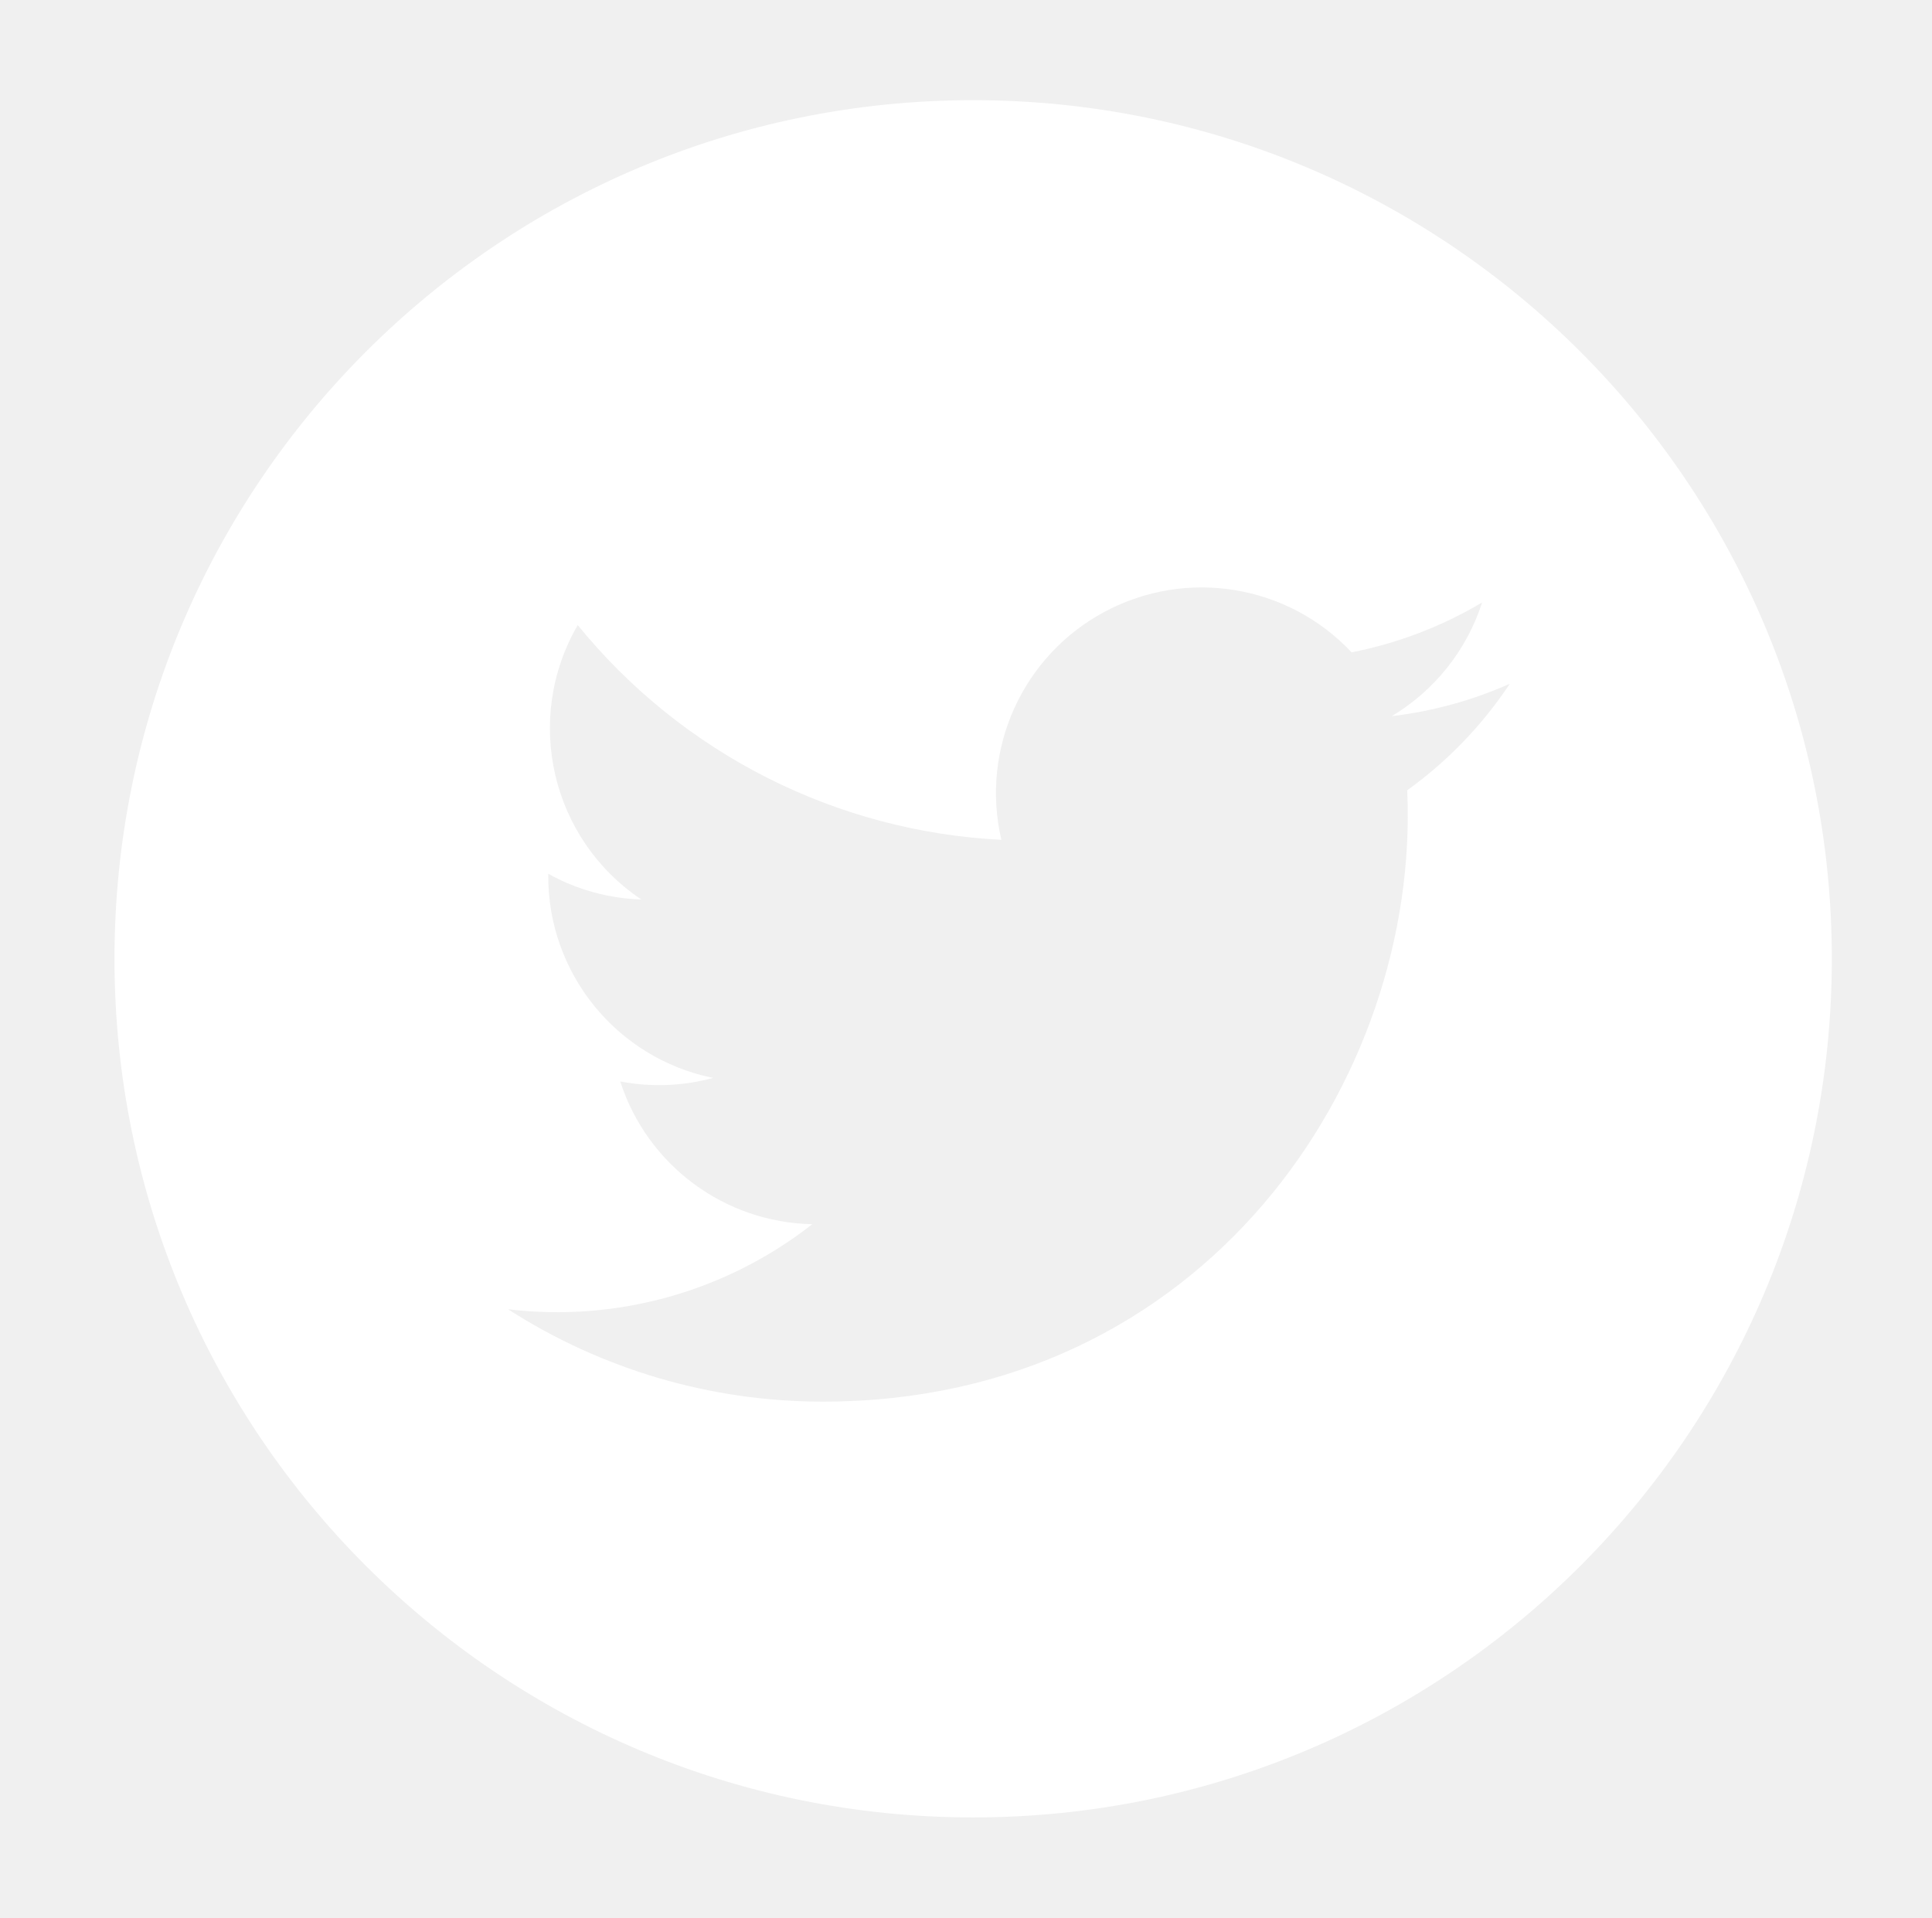
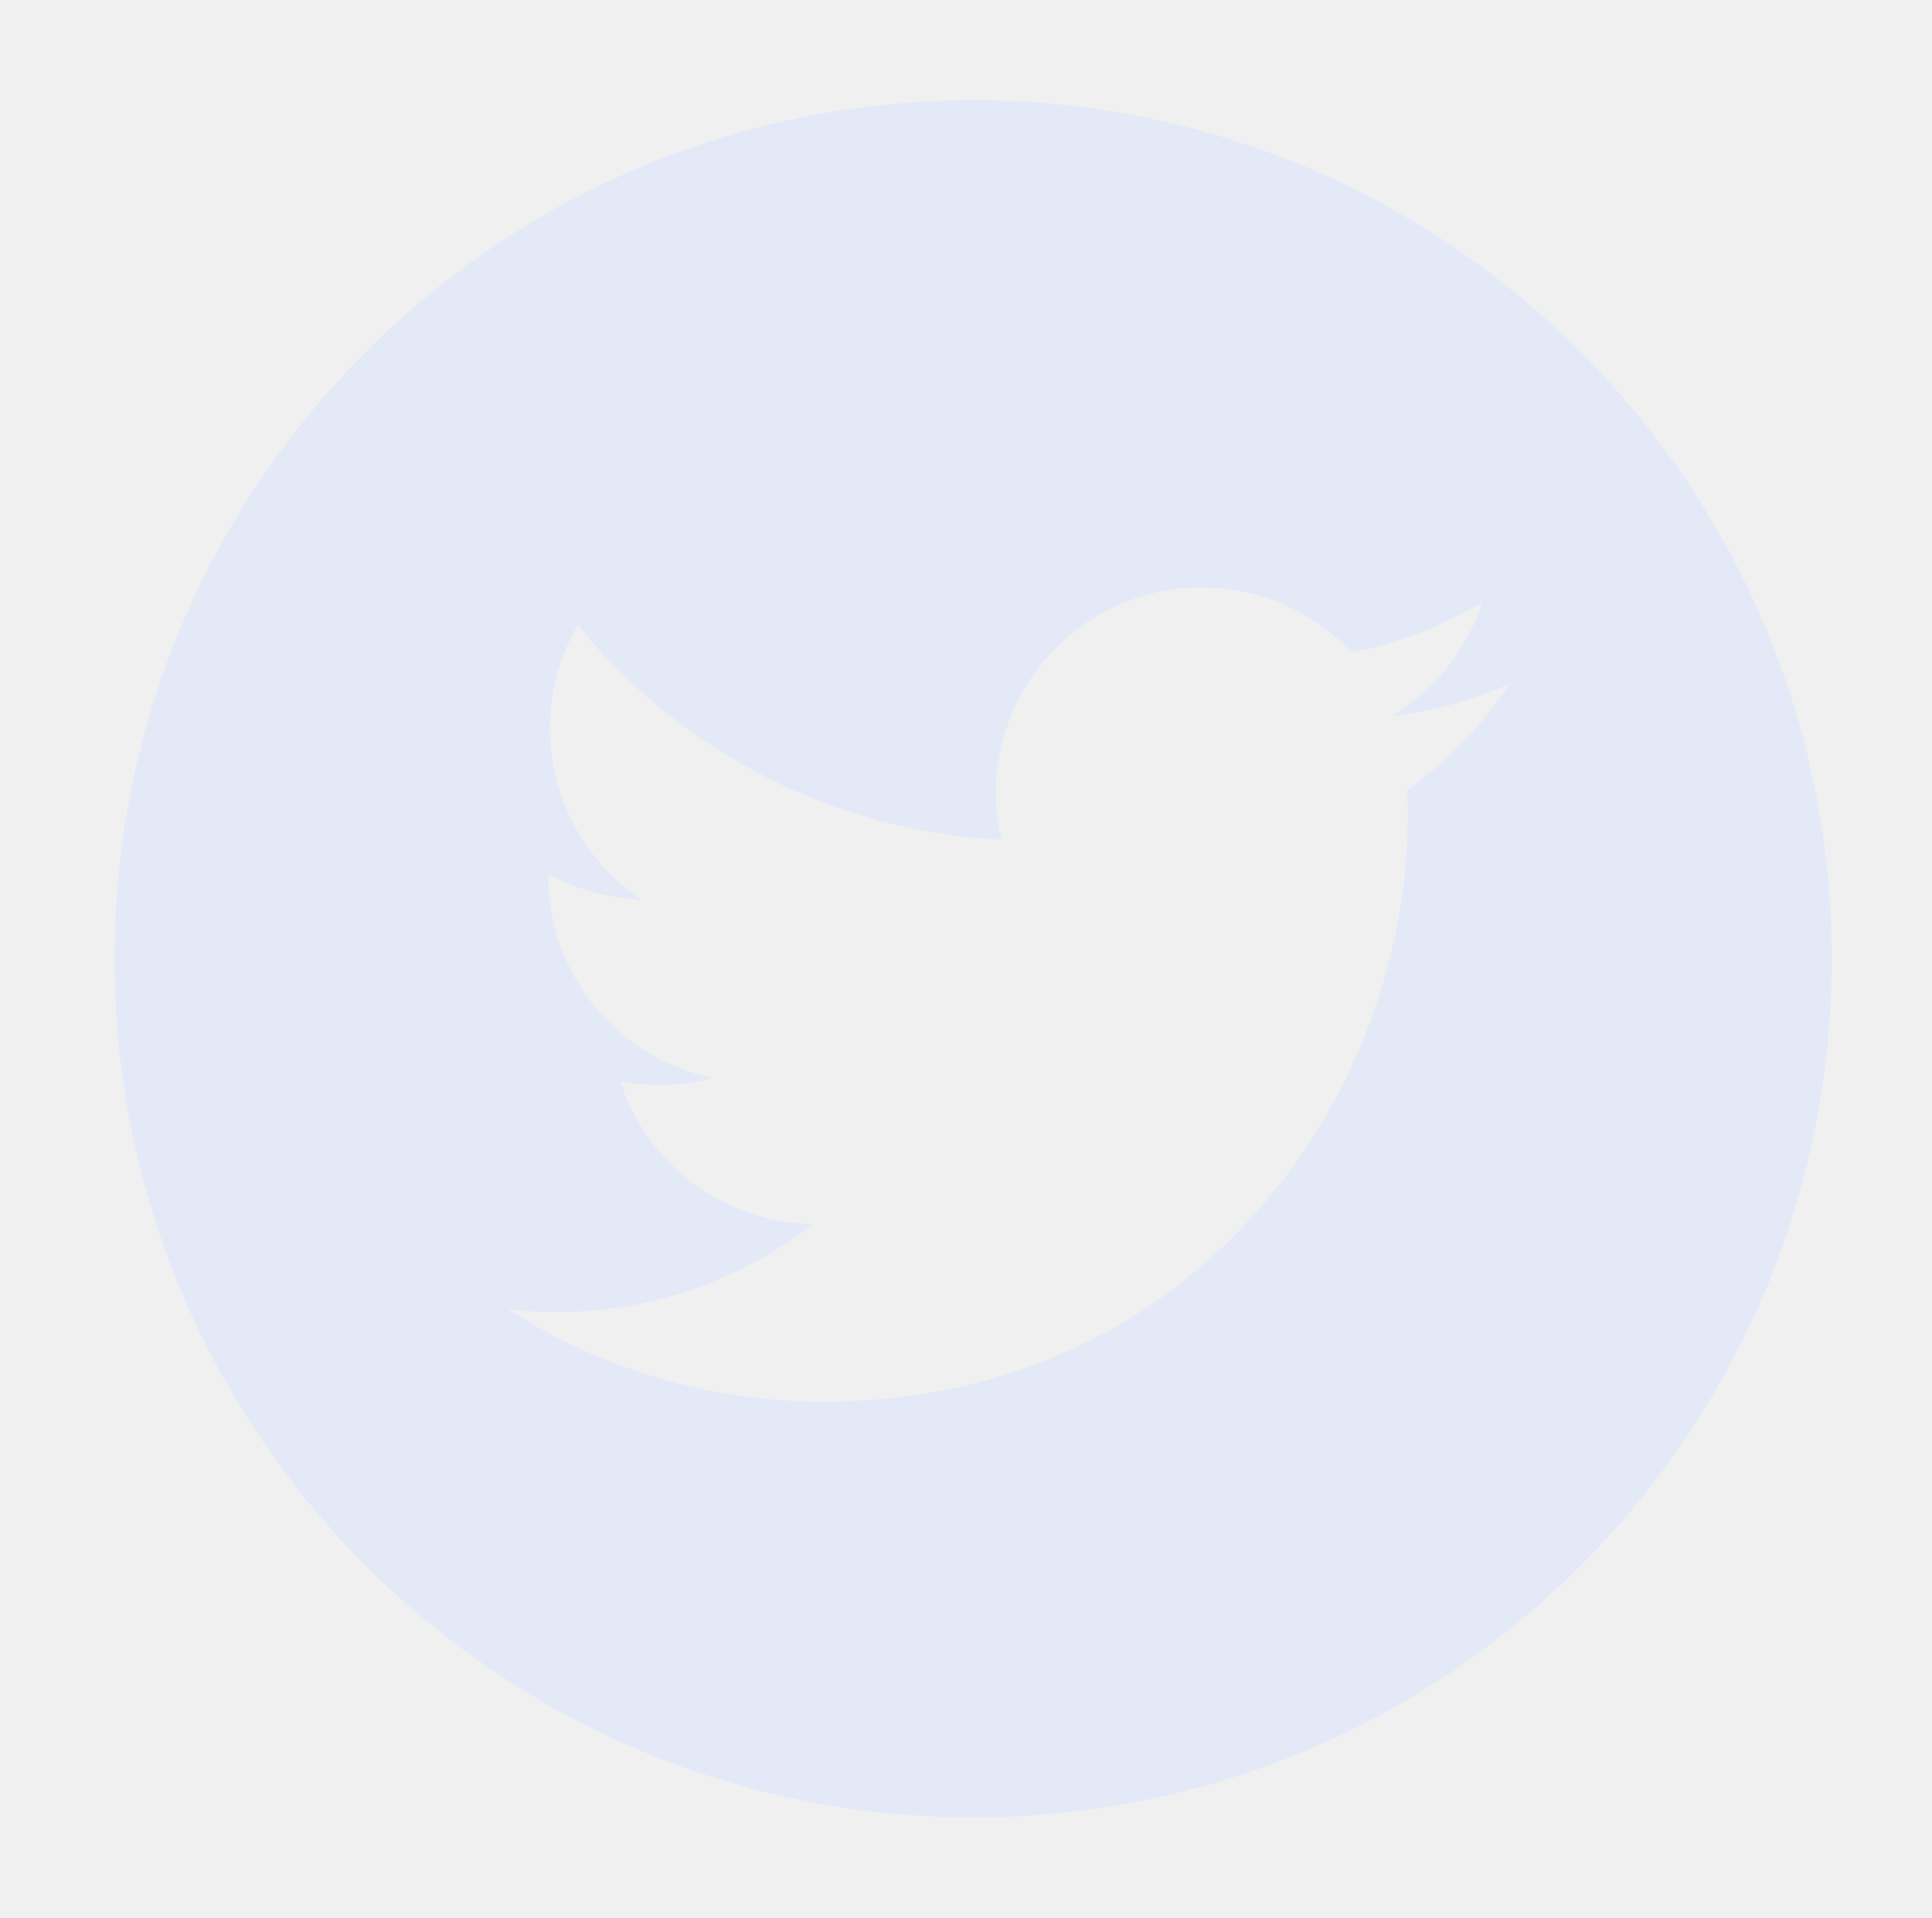
<svg xmlns="http://www.w3.org/2000/svg" width="135" height="134" viewBox="0 0 135 134">
  <defs>
    <clipPath id="b">
      <rect width="135" height="134" />
    </clipPath>
  </defs>
  <g id="a" clip-path="url(#b)">
-     <path d="M60,0a60,60,0,1,0,60,60A60,60,0,0,0,60,0ZM90.33,48.225c.915,20.2-14.15,42.72-40.82,42.72A40.633,40.633,0,0,1,27.5,84.49a28.892,28.892,0,0,0,21.26-5.945A14.394,14.394,0,0,1,35.34,68.57a14.4,14.4,0,0,0,6.49-.245A14.382,14.382,0,0,1,30.31,54.06a14.327,14.327,0,0,0,6.505,1.795A14.383,14.383,0,0,1,32.37,36.68a40.764,40.764,0,0,0,29.6,15.005,14.372,14.372,0,0,1,24.475-13.1,28.646,28.646,0,0,0,9.12-3.485,14.42,14.42,0,0,1-6.315,7.945A28.649,28.649,0,0,0,97.5,40.78,28.826,28.826,0,0,1,90.33,48.225Z" transform="translate(8 7)" fill="#fff" />
+     <path d="M60,0a60,60,0,1,0,60,60A60,60,0,0,0,60,0ZM90.33,48.225c.915,20.2-14.15,42.72-40.82,42.72A40.633,40.633,0,0,1,27.5,84.49a28.892,28.892,0,0,0,21.26-5.945A14.394,14.394,0,0,1,35.34,68.57a14.4,14.4,0,0,0,6.49-.245A14.382,14.382,0,0,1,30.31,54.06a14.327,14.327,0,0,0,6.505,1.795A14.383,14.383,0,0,1,32.37,36.68a40.764,40.764,0,0,0,29.6,15.005,14.372,14.372,0,0,1,24.475-13.1,28.646,28.646,0,0,0,9.12-3.485,14.42,14.42,0,0,1-6.315,7.945A28.649,28.649,0,0,0,97.5,40.78,28.826,28.826,0,0,1,90.33,48.225Z" transform="translate(8 7)" fill="#e4e9f8" />
  </g>
</svg>
